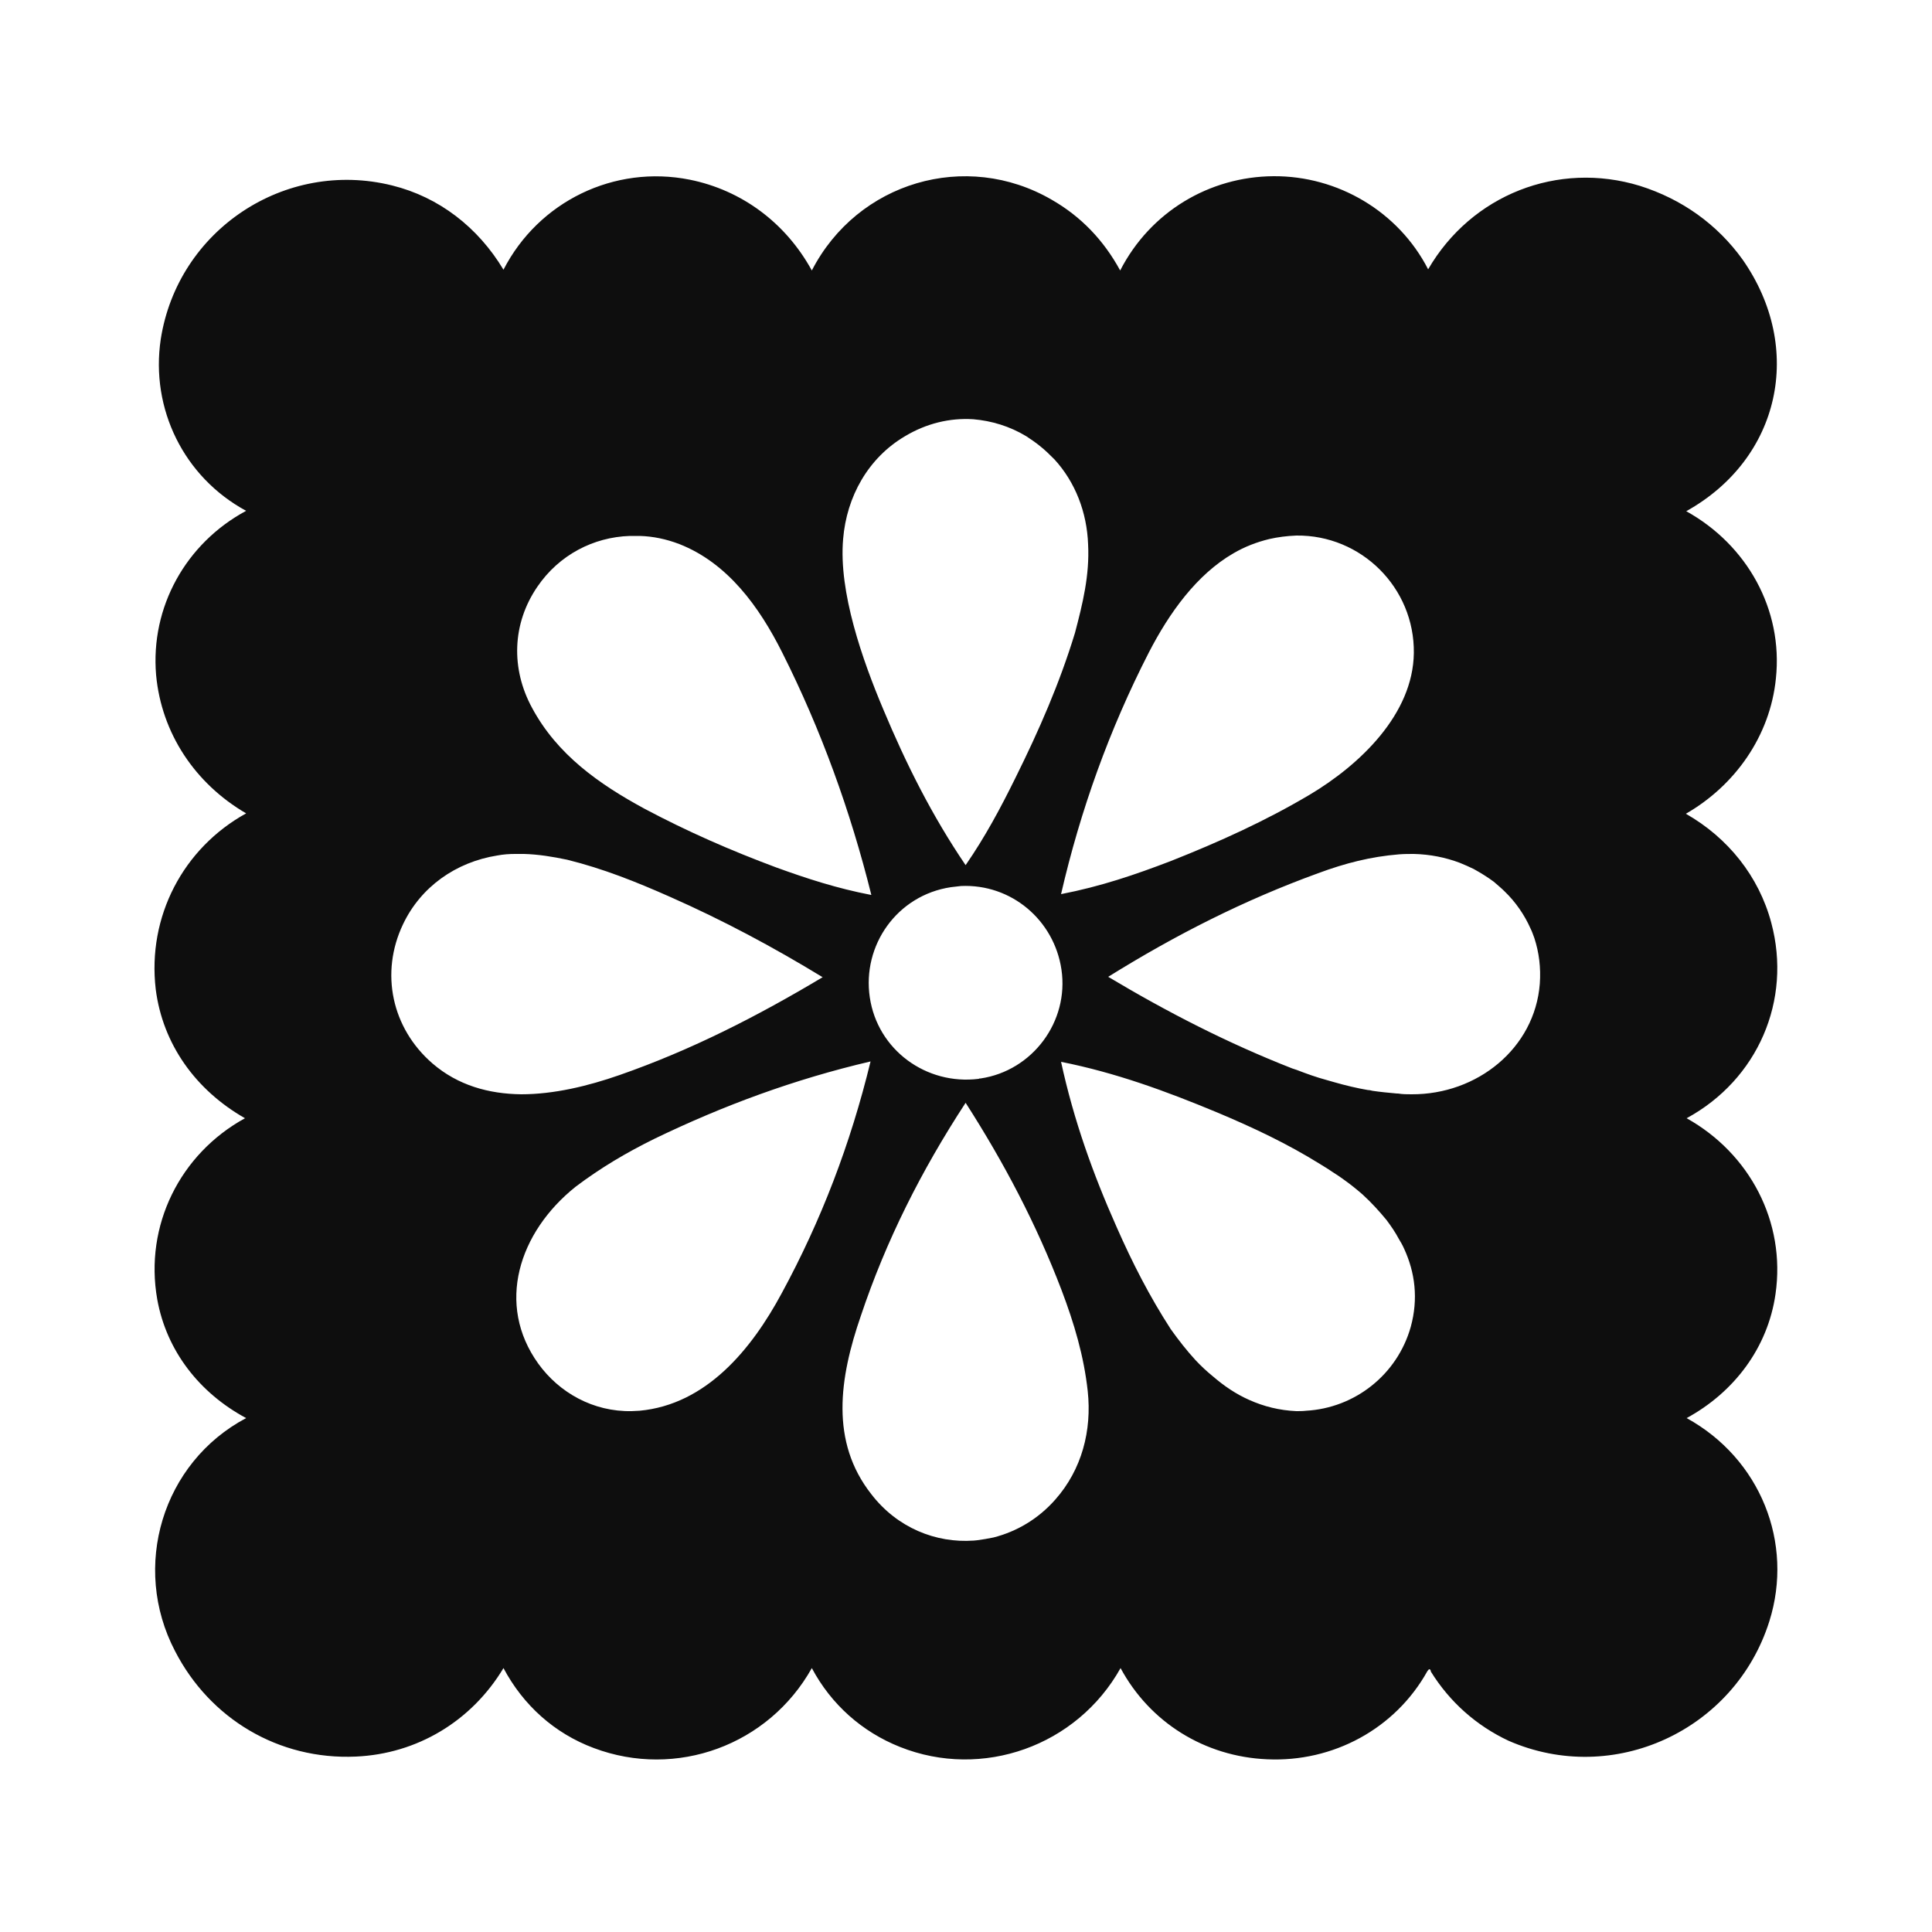
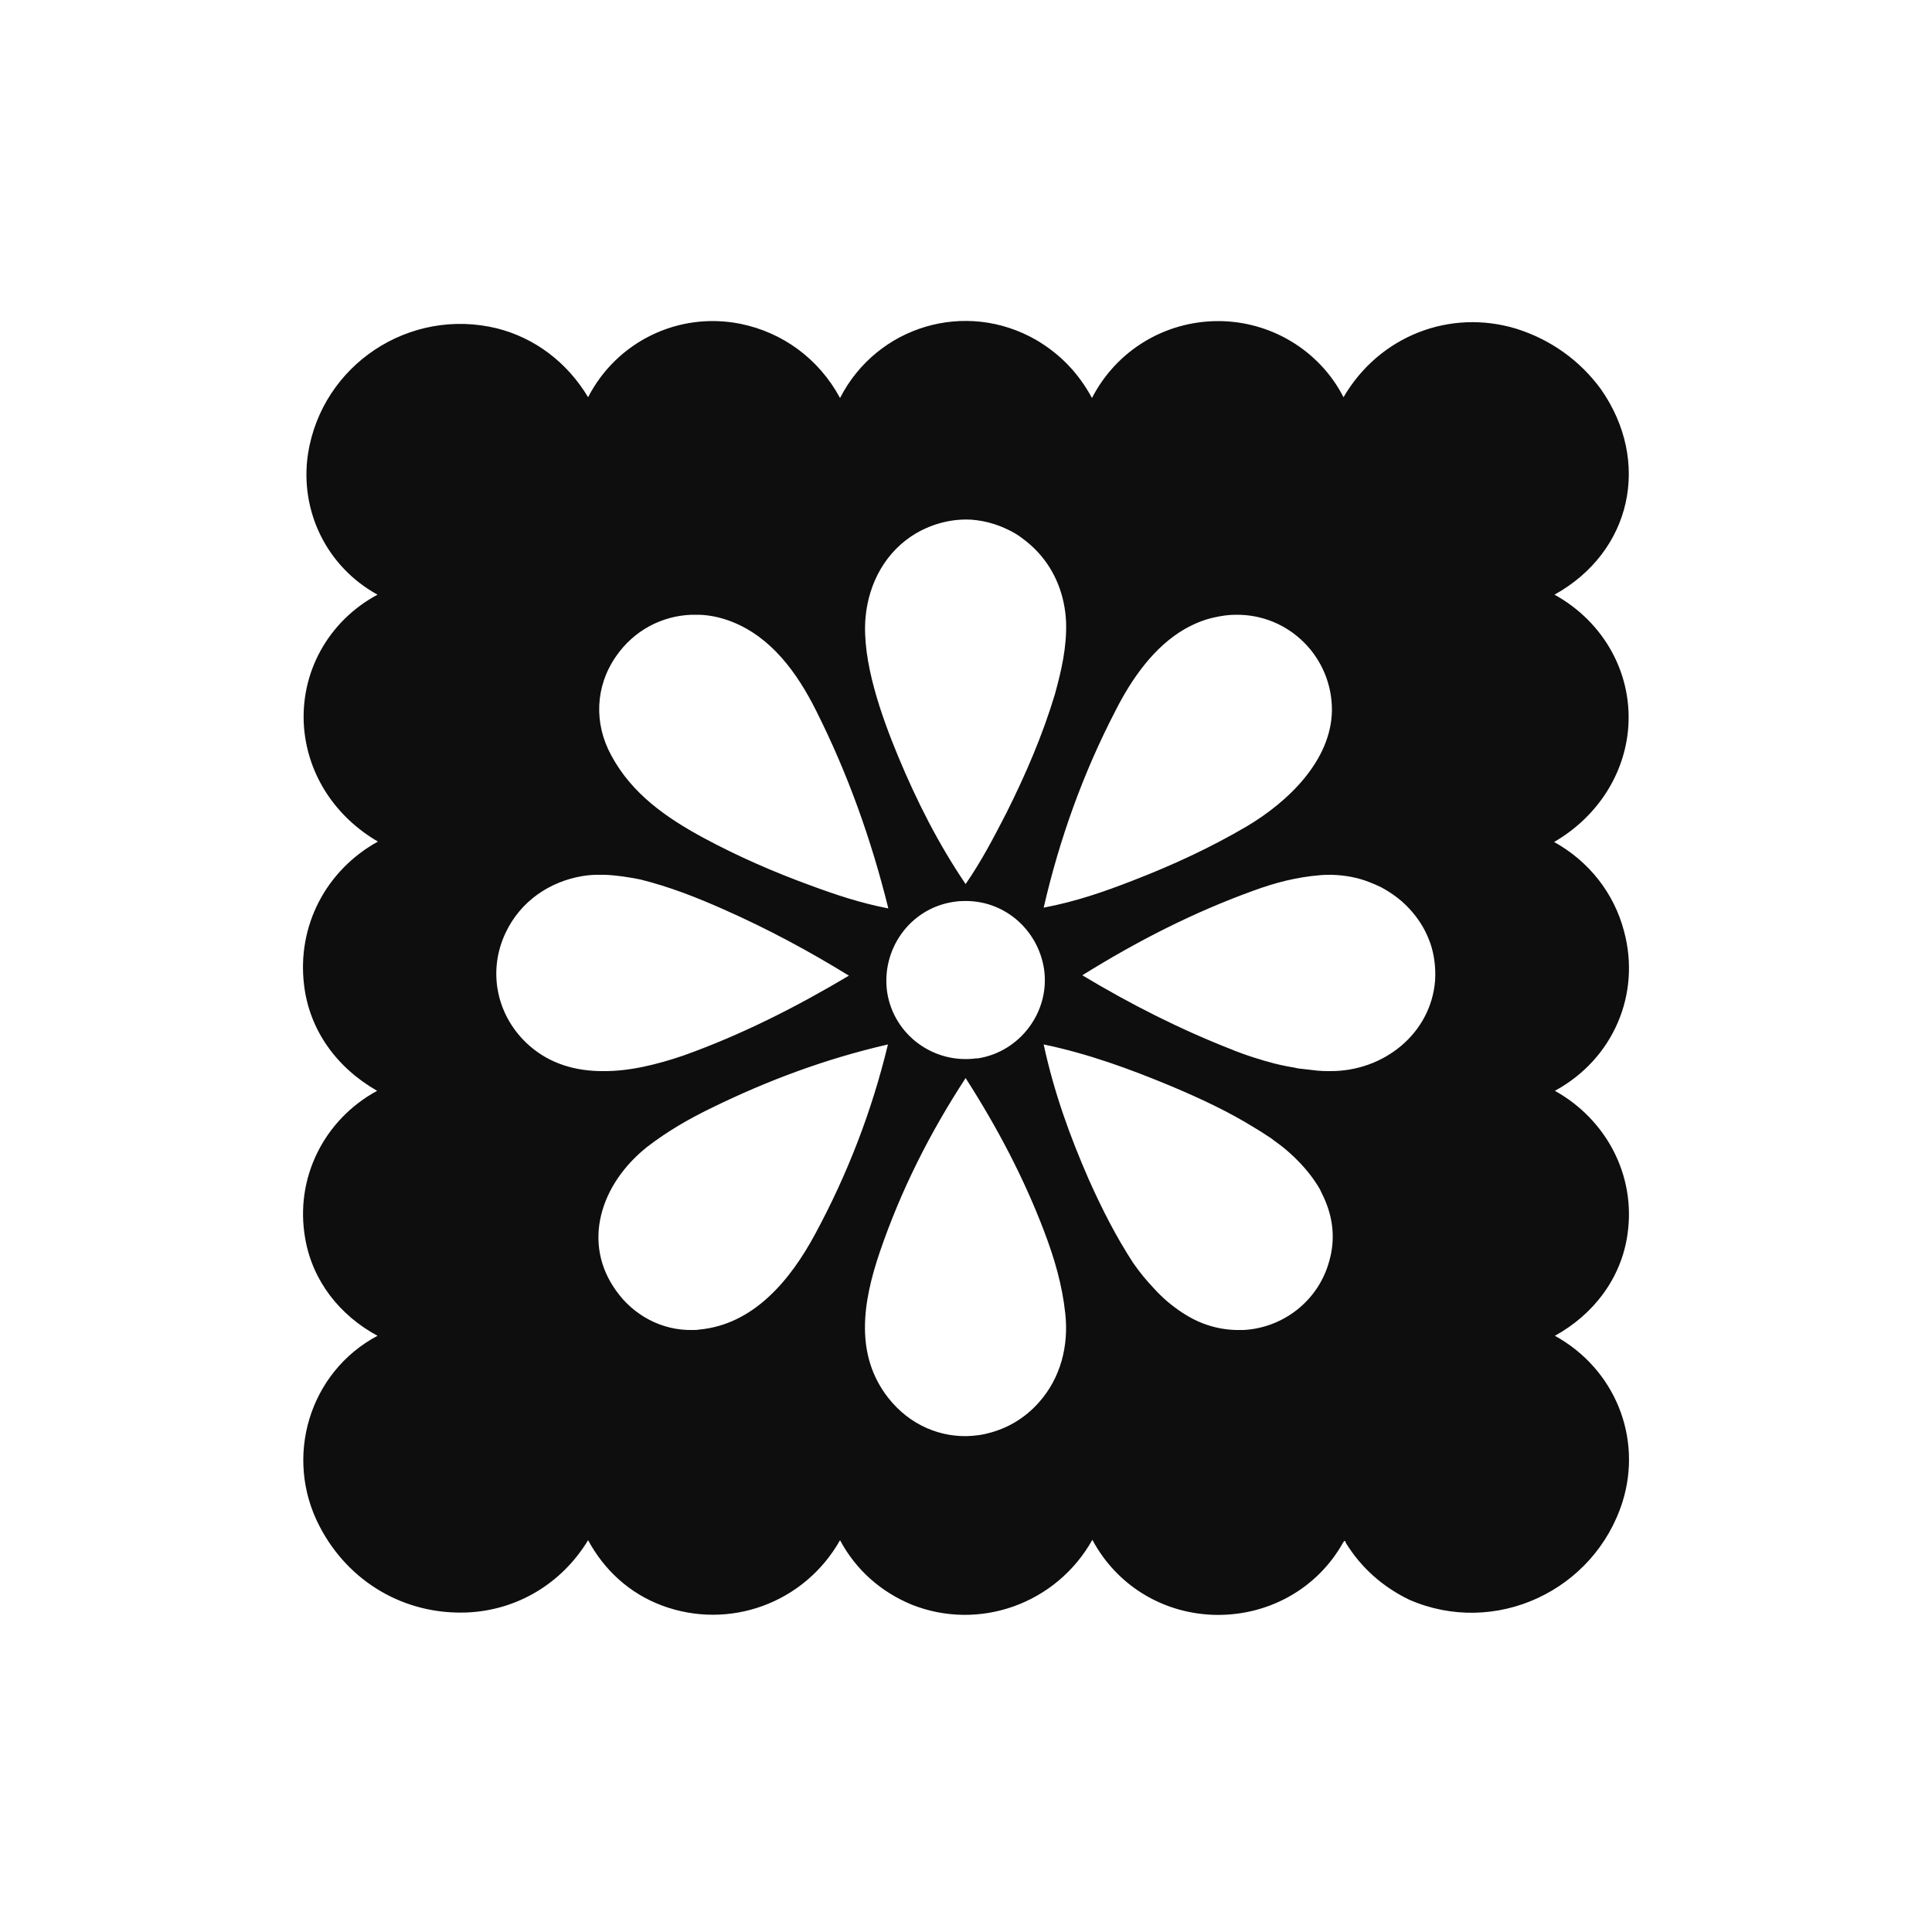
<svg xmlns="http://www.w3.org/2000/svg" width="50" height="50" viewBox="0 0 50 50" fill="none">
-   <path d="M32.96 4.56C34.62 4.55 36.19 5.47 36.96 6.97C38.08 5.04 40.32 4.16 42.44 4.81C43.52 5.15 44.44 5.8 45.1 6.72C46.7 9.01 46.08 11.87 43.64 13.23C45.21 14.1 46.15 15.77 45.96 17.56C45.81 19.05 44.9 20.33 43.63 21.06C44.72 21.68 45.52 22.68 45.84 23.88C46.38 25.89 45.49 27.94 43.65 28.94C45.28 29.85 46.22 31.62 45.95 33.49C45.75 34.88 44.88 36.03 43.65 36.7C45.56 37.75 46.43 39.93 45.79 41.96C44.9 44.78 41.76 46.24 39.04 45.05C38.21 44.66 37.52 44.05 37.03 43.26C37.03 43.24 37.02 43.2 36.99 43.2C36.98 43.2 36.96 43.22 36.94 43.25C36.11 44.74 34.5 45.61 32.79 45.53C31.18 45.46 29.76 44.58 29 43.17C27.87 45.19 25.42 46.06 23.29 45.21C22.31 44.82 21.51 44.11 21.01 43.17C19.89 45.17 17.5 46.04 15.37 45.24C14.35 44.86 13.54 44.13 13.03 43.17C12.2 44.55 10.79 45.39 9.21 45.46C7.21 45.55 5.43 44.48 4.53 42.73C3.39 40.55 4.2 37.85 6.37 36.7C5.16 36.05 4.31 34.96 4.07 33.63C3.73 31.72 4.66 29.86 6.34 28.94C5.06 28.21 4.21 27.02 4.03 25.6C3.81 23.72 4.74 21.95 6.37 21.05C5.05 20.28 4.18 18.98 4.04 17.47C3.89 15.71 4.81 14.06 6.37 13.22C4.76 12.35 3.89 10.58 4.16 8.78C4.6 5.95 7.38 4.11 10.15 4.8C11.36 5.1 12.37 5.88 13.03 6.98C13.94 5.21 15.9 4.26 17.85 4.65C19.19 4.92 20.33 5.76 21.01 7C22.19 4.71 25 3.88 27.22 5.17C27.97 5.6 28.56 6.21 28.99 7C29.77 5.48 31.3 4.57 32.96 4.56ZM24.99 28.54 24.99 28.54C23.84 30.3 22.93 32.11 22.28 34.05C21.72 35.67 21.48 37.31 22.55 38.67C23.22 39.54 24.22 39.94 25.2 39.87C25.24 39.87 25.27 39.86 25.3 39.86C25.44 39.84 25.57 39.82 25.71 39.79C26.3 39.64 26.86 39.32 27.31 38.81C28 38.03 28.26 37.02 28.15 36C28.05 35.09 27.8 34.25 27.47 33.38C26.82 31.68 25.99 30.1 24.99 28.54L24.99 28.54ZM22.53 27.47C20.56 27.93 18.72 28.61 16.94 29.47C16.21 29.83 15.55 30.22 14.9 30.71C13.42 31.89 12.83 33.76 13.93 35.29C14.47 36.04 15.35 36.54 16.35 36.52C16.41 36.52 16.48 36.51 16.55 36.51C18.28 36.35 19.45 34.92 20.23 33.47C21.25 31.59 22.01 29.61 22.53 27.47H22.53ZM27.46 27.48C27.79 29 28.29 30.39 28.9 31.76C29.31 32.69 29.75 33.55 30.3 34.4C30.5 34.68 30.71 34.95 30.94 35.2C31.08 35.35 31.23 35.49 31.39 35.62C31.68 35.87 31.99 36.08 32.33 36.23C32.71 36.4 33.11 36.5 33.55 36.52C33.63 36.52 33.72 36.52 33.8 36.51C35.06 36.44 36.16 35.58 36.51 34.34C36.71 33.61 36.62 32.93 36.34 32.32C36.3 32.23 36.25 32.14 36.2 32.06C36.11 31.89 36 31.73 35.88 31.57C35.69 31.34 35.49 31.12 35.26 30.91C35.11 30.78 34.95 30.65 34.78 30.53C34.7 30.47 34.61 30.41 34.53 30.36C34.41 30.28 34.29 30.2 34.17 30.13C33.32 29.6 32.43 29.18 31.5 28.79C30.18 28.24 28.87 27.76 27.46 27.48ZM36.59 22.1C36.46 22.1 36.34 22.1 36.21 22.11C35.47 22.17 34.81 22.34 34.11 22.6C32.21 23.29 30.43 24.19 28.68 25.28C30.22 26.2 31.78 27 33.44 27.65C33.48 27.66 33.52 27.68 33.56 27.69C33.82 27.79 34.07 27.88 34.33 27.95C34.4 27.97 34.47 27.99 34.54 28.01C34.82 28.09 35.11 28.16 35.4 28.21C35.44 28.21 35.48 28.22 35.52 28.23C35.72 28.26 35.93 28.28 36.15 28.3C36.16 28.3 36.17 28.3 36.18 28.3C36.3 28.32 36.41 28.32 36.53 28.32C38.23 28.33 39.72 27.13 39.85 25.46C39.88 25.04 39.83 24.65 39.71 24.28C39.68 24.2 39.65 24.11 39.61 24.03C39.45 23.67 39.22 23.34 38.94 23.07C38.85 22.98 38.75 22.9 38.66 22.82C38.5 22.7 38.32 22.59 38.14 22.49C38.02 22.43 37.9 22.38 37.78 22.33C37.41 22.19 37.01 22.11 36.59 22.1ZM13.33 22.1C13.18 22.1 13.03 22.11 12.87 22.14C11.8 22.31 10.89 22.95 10.43 23.92C9.83 25.18 10.14 26.61 11.19 27.52C11.85 28.09 12.65 28.31 13.49 28.32C14.33 28.32 15.21 28.11 16.04 27.82C17.9 27.17 19.6 26.3 21.29 25.29C20.01 24.51 18.72 23.82 17.34 23.21C16.46 22.82 15.61 22.48 14.68 22.25C14.3 22.17 13.93 22.11 13.56 22.1H13.33ZM24.87 22.93C24.79 22.94 24.7 22.95 24.61 22.96C23.21 23.17 22.31 24.47 22.51 25.81C22.71 27.17 23.97 28.09 25.33 27.92C25.34 27.91 25.36 27.91 25.38 27.91C26.72 27.71 27.67 26.44 27.47 25.09C27.28 23.81 26.17 22.87 24.87 22.93ZM16.3 13.87C15.36 13.9 14.47 14.36 13.91 15.18C13.25 16.14 13.22 17.31 13.77 18.32C14.42 19.53 15.5 20.29 16.68 20.93C17.79 21.52 18.91 22.01 20.09 22.45C20.89 22.74 21.66 22.99 22.54 23.16L22.54 23.16L22.55 23.16C22.01 20.99 21.25 18.89 20.25 16.9C19.65 15.7 18.83 14.57 17.58 14.08C17.24 13.95 16.9 13.88 16.56 13.87H16.3ZM33.55 13.86C33.3 13.87 33.07 13.9 32.85 13.95C32.52 14.03 32.21 14.15 31.92 14.32C30.97 14.87 30.26 15.86 29.73 16.89C28.71 18.88 27.96 20.97 27.46 23.14L27.46 23.14C28.49 22.94 29.37 22.64 30.31 22.28C31.57 21.78 32.74 21.25 33.89 20.57C35.2 19.79 36.57 18.48 36.59 16.9C36.61 15.21 35.23 13.84 33.55 13.86ZM25.19 10.85C24.58 10.81 23.97 10.96 23.42 11.29C22.47 11.85 21.91 12.85 21.82 13.95C21.7 15.32 22.32 17.08 22.86 18.36C23.45 19.77 24.12 21.11 24.99 22.39C25.5 21.65 25.89 20.92 26.28 20.13C26.89 18.9 27.42 17.69 27.82 16.38C28.02 15.62 28.2 14.89 28.16 14.09C28.13 13.26 27.83 12.48 27.29 11.89C27.17 11.77 27.05 11.65 26.91 11.54C26.8 11.45 26.68 11.37 26.56 11.29C26.13 11.03 25.66 10.89 25.19 10.85Z" fill="#0E0E0E" />
+   <path d="M31.5 8.31C32.86 8.3 34.14 9.05 34.77 10.28C35.69 8.7 37.52 7.98 39.25 8.51C40.13 8.79 40.88 9.32 41.43 10.07C42.74 11.94 42.23 14.28 40.23 15.39C41.52 16.1 42.28 17.47 42.13 18.93C42 20.15 41.26 21.19 40.22 21.79C41.12 22.29 41.77 23.11 42.03 24.1C42.47 25.73 41.75 27.41 40.24 28.23C41.57 28.97 42.34 30.42 42.12 31.94C41.96 33.08 41.24 34.02 40.24 34.57C41.8 35.43 42.51 37.21 41.99 38.87C41.26 41.17 38.69 42.37 36.47 41.4C35.79 41.07 35.23 40.58 34.83 39.93C34.83 39.92 34.82 39.88 34.8 39.88C34.79 39.88 34.77 39.9 34.76 39.92C34.08 41.14 32.77 41.85 31.36 41.79C30.05 41.73 28.89 41.01 28.27 39.85C27.34 41.51 25.34 42.22 23.6 41.53C22.8 41.2 22.15 40.63 21.74 39.86C20.82 41.49 18.87 42.2 17.13 41.55C16.3 41.24 15.64 40.64 15.22 39.86C14.54 40.98 13.39 41.67 12.1 41.73C10.46 41.8 9.01 40.93 8.27 39.5C7.34 37.72 8 35.51 9.77 34.57C8.79 34.04 8.09 33.15 7.9 32.06C7.62 30.5 8.38 28.98 9.76 28.23C8.71 27.63 8.01 26.66 7.87 25.5C7.68 23.96 8.44 22.52 9.78 21.78C8.7 21.15 7.98 20.09 7.87 18.85C7.75 17.41 8.5 16.07 9.77 15.39C8.46 14.67 7.75 13.23 7.97 11.75C8.33 9.44 10.6 7.94 12.87 8.5C13.85 8.75 14.68 9.38 15.22 10.28C15.96 8.84 17.56 8.06 19.16 8.38C20.25 8.6 21.19 9.28 21.74 10.3C22.7 8.43 25 7.75 26.82 8.8C27.43 9.16 27.91 9.65 28.26 10.3C28.9 9.06 30.15 8.32 31.5 8.31ZM24.99 27.9 24.99 27.9C24.05 29.34 23.31 30.82 22.77 32.4C22.32 33.72 22.12 35.07 22.99 36.18C23.55 36.89 24.36 37.22 25.16 37.16C25.19 37.16 25.22 37.15 25.25 37.15C25.36 37.14 25.47 37.12 25.58 37.09C26.06 36.97 26.52 36.71 26.89 36.29C27.45 35.66 27.66 34.83 27.57 34C27.49 33.25 27.29 32.57 27.02 31.86C26.49 30.47 25.81 29.18 24.99 27.9L24.99 27.9ZM22.98 27.03C21.37 27.4 19.87 27.96 18.42 28.67C17.82 28.96 17.27 29.28 16.75 29.68C15.54 30.64 15.05 32.17 15.95 33.41C16.39 34.03 17.12 34.44 17.93 34.42C17.98 34.42 18.04 34.42 18.09 34.41C19.51 34.28 20.46 33.12 21.1 31.93C21.93 30.39 22.56 28.77 22.98 27.03H22.98ZM27.01 27.03C27.28 28.28 27.69 29.41 28.18 30.53C28.52 31.29 28.88 32 29.33 32.69C29.49 32.92 29.67 33.14 29.86 33.34C29.97 33.46 30.09 33.58 30.22 33.69C30.46 33.89 30.71 34.06 30.99 34.19C31.3 34.33 31.63 34.41 31.98 34.42C32.05 34.42 32.12 34.42 32.19 34.42C33.22 34.36 34.12 33.66 34.4 32.64C34.57 32.05 34.49 31.49 34.26 30.99C34.23 30.92 34.19 30.85 34.16 30.78C34.08 30.64 33.99 30.51 33.89 30.38C33.74 30.19 33.57 30.01 33.38 29.84C33.26 29.73 33.13 29.63 32.99 29.53C32.93 29.48 32.86 29.43 32.79 29.39C32.69 29.32 32.59 29.26 32.49 29.2C31.8 28.77 31.07 28.43 30.31 28.11C29.23 27.66 28.16 27.27 27.01 27.03ZM34.47 22.64C34.37 22.64 34.26 22.64 34.16 22.65C33.56 22.7 33.01 22.84 32.44 23.05C30.89 23.61 29.44 24.35 28.01 25.24C29.26 25.99 30.54 26.64 31.9 27.17C31.93 27.18 31.96 27.2 32 27.21C32.21 27.29 32.41 27.36 32.62 27.42C32.68 27.44 32.74 27.46 32.79 27.47C33.02 27.54 33.26 27.59 33.5 27.63C33.53 27.64 33.56 27.64 33.59 27.65C33.76 27.67 33.93 27.69 34.11 27.71C34.12 27.71 34.13 27.71 34.14 27.71C34.23 27.72 34.33 27.72 34.42 27.72C35.81 27.73 37.03 26.75 37.14 25.38C37.16 25.04 37.12 24.72 37.02 24.42C36.99 24.35 36.97 24.28 36.94 24.22C36.81 23.92 36.62 23.66 36.39 23.43C36.32 23.36 36.24 23.29 36.16 23.23C36.03 23.13 35.89 23.04 35.74 22.96C35.64 22.91 35.54 22.87 35.44 22.83C35.14 22.71 34.81 22.65 34.47 22.64ZM15.46 22.64C15.34 22.64 15.22 22.65 15.09 22.67C14.22 22.81 13.47 23.33 13.09 24.13C12.6 25.15 12.86 26.33 13.71 27.07C14.25 27.54 14.91 27.72 15.59 27.72C16.28 27.73 17 27.55 17.68 27.32C19.19 26.78 20.59 26.07 21.97 25.25C20.93 24.61 19.87 24.04 18.74 23.54C18.02 23.22 17.33 22.95 16.57 22.76C16.26 22.7 15.96 22.65 15.65 22.64H15.46ZM24.9 23.32C24.82 23.32 24.75 23.33 24.68 23.34C23.54 23.51 22.8 24.58 22.96 25.68C23.13 26.78 24.16 27.54 25.27 27.39C25.28 27.39 25.3 27.39 25.31 27.39C26.4 27.22 27.18 26.18 27.02 25.08C26.86 24.04 25.96 23.27 24.9 23.32ZM17.89 15.91C17.12 15.94 16.4 16.32 15.94 16.99C15.4 17.77 15.37 18.73 15.82 19.55C16.35 20.54 17.24 21.16 18.2 21.68C19.11 22.17 20.03 22.57 20.99 22.92C21.64 23.16 22.27 23.37 22.99 23.51L22.99 23.51L22.99 23.51C22.55 21.73 21.94 20.02 21.12 18.39C20.63 17.41 19.96 16.49 18.94 16.09C18.66 15.98 18.38 15.92 18.1 15.91H17.89ZM31.98 15.91C31.78 15.91 31.6 15.94 31.42 15.98C31.14 16.04 30.89 16.15 30.66 16.28C29.88 16.73 29.3 17.54 28.87 18.39C28.03 20.01 27.42 21.71 27.01 23.49L27.01 23.49C27.85 23.33 28.57 23.08 29.34 22.78C30.37 22.38 31.32 21.94 32.26 21.39C33.34 20.75 34.45 19.68 34.47 18.39C34.48 17.01 33.36 15.89 31.98 15.91ZM25.15 13.45C24.66 13.42 24.16 13.54 23.71 13.8C22.93 14.26 22.48 15.08 22.4 15.98C22.3 17.1 22.81 18.53 23.25 19.59C23.73 20.74 24.28 21.83 24.99 22.88C25.41 22.27 25.72 21.67 26.05 21.03C26.55 20.03 26.98 19.03 27.3 17.97C27.47 17.35 27.61 16.75 27.59 16.1C27.56 15.41 27.31 14.78 26.87 14.3C26.78 14.2 26.67 14.1 26.56 14.01C26.47 13.94 26.38 13.87 26.28 13.81C25.92 13.6 25.54 13.48 25.15 13.45Z" fill="#0E0E0E" />
</svg>
